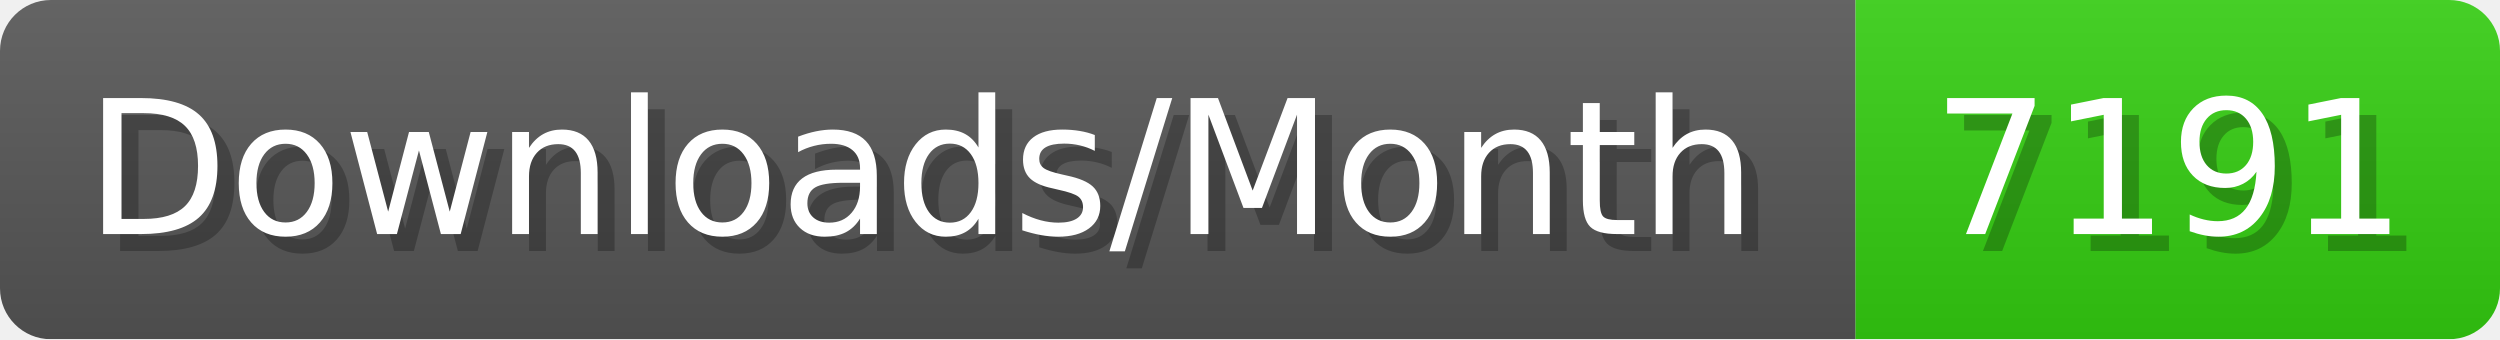
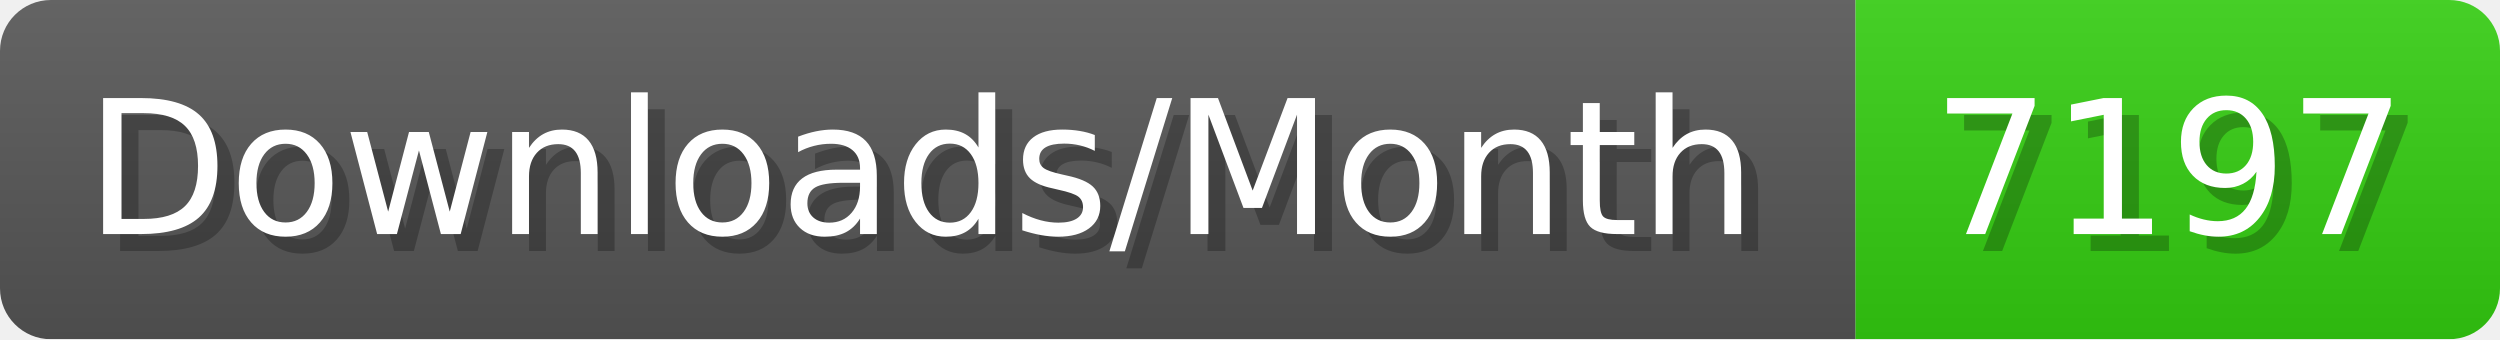
- <svg xmlns="http://www.w3.org/2000/svg" width="147.4" height="20" viewBox="0 0 1474 200" role="img" aria-label="Downloads/Month: 7191">
+ <svg xmlns="http://www.w3.org/2000/svg" width="147.4" height="20" viewBox="0 0 1474 200" role="img" aria-label="Downloads/Month: 7197">
  <linearGradient id="YlXUI" x2="0" y2="100%">
    <stop offset="0" stop-opacity=".1" stop-color="#EEE" />
    <stop offset="1" stop-opacity=".1" />
  </linearGradient>
  <mask id="JHhop">
    <rect width="1474" height="200" rx="30" fill="#FFF" />
  </mask>
  <g mask="url(#JHhop)">
    <rect width="1094" height="200" fill="#555" />
    <rect width="380" height="200" fill="#3C1" x="1094" />
    <rect width="1474" height="200" fill="url(#YlXUI)" />
  </g>
  <g aria-hidden="true" fill="#fff" text-anchor="start" font-family="Verdana,DejaVu Sans,sans-serif" font-size="110">
    <text x="60" y="148" textLength="994" fill="#000" opacity="0.25">Downloads/Month</text>
    <text x="50" y="138" textLength="994">Downloads/Month</text>
-     <text x="1149" y="148" textLength="280" fill="#000" opacity="0.25">7191</text>
-     <text x="1139" y="138" textLength="280">7191</text>
+     <text x="1149" y="148" textLength="280" fill="#000" opacity="0.25">7197</text>
+     <text x="1139" y="138" textLength="280">7197</text>
  </g>
</svg>
